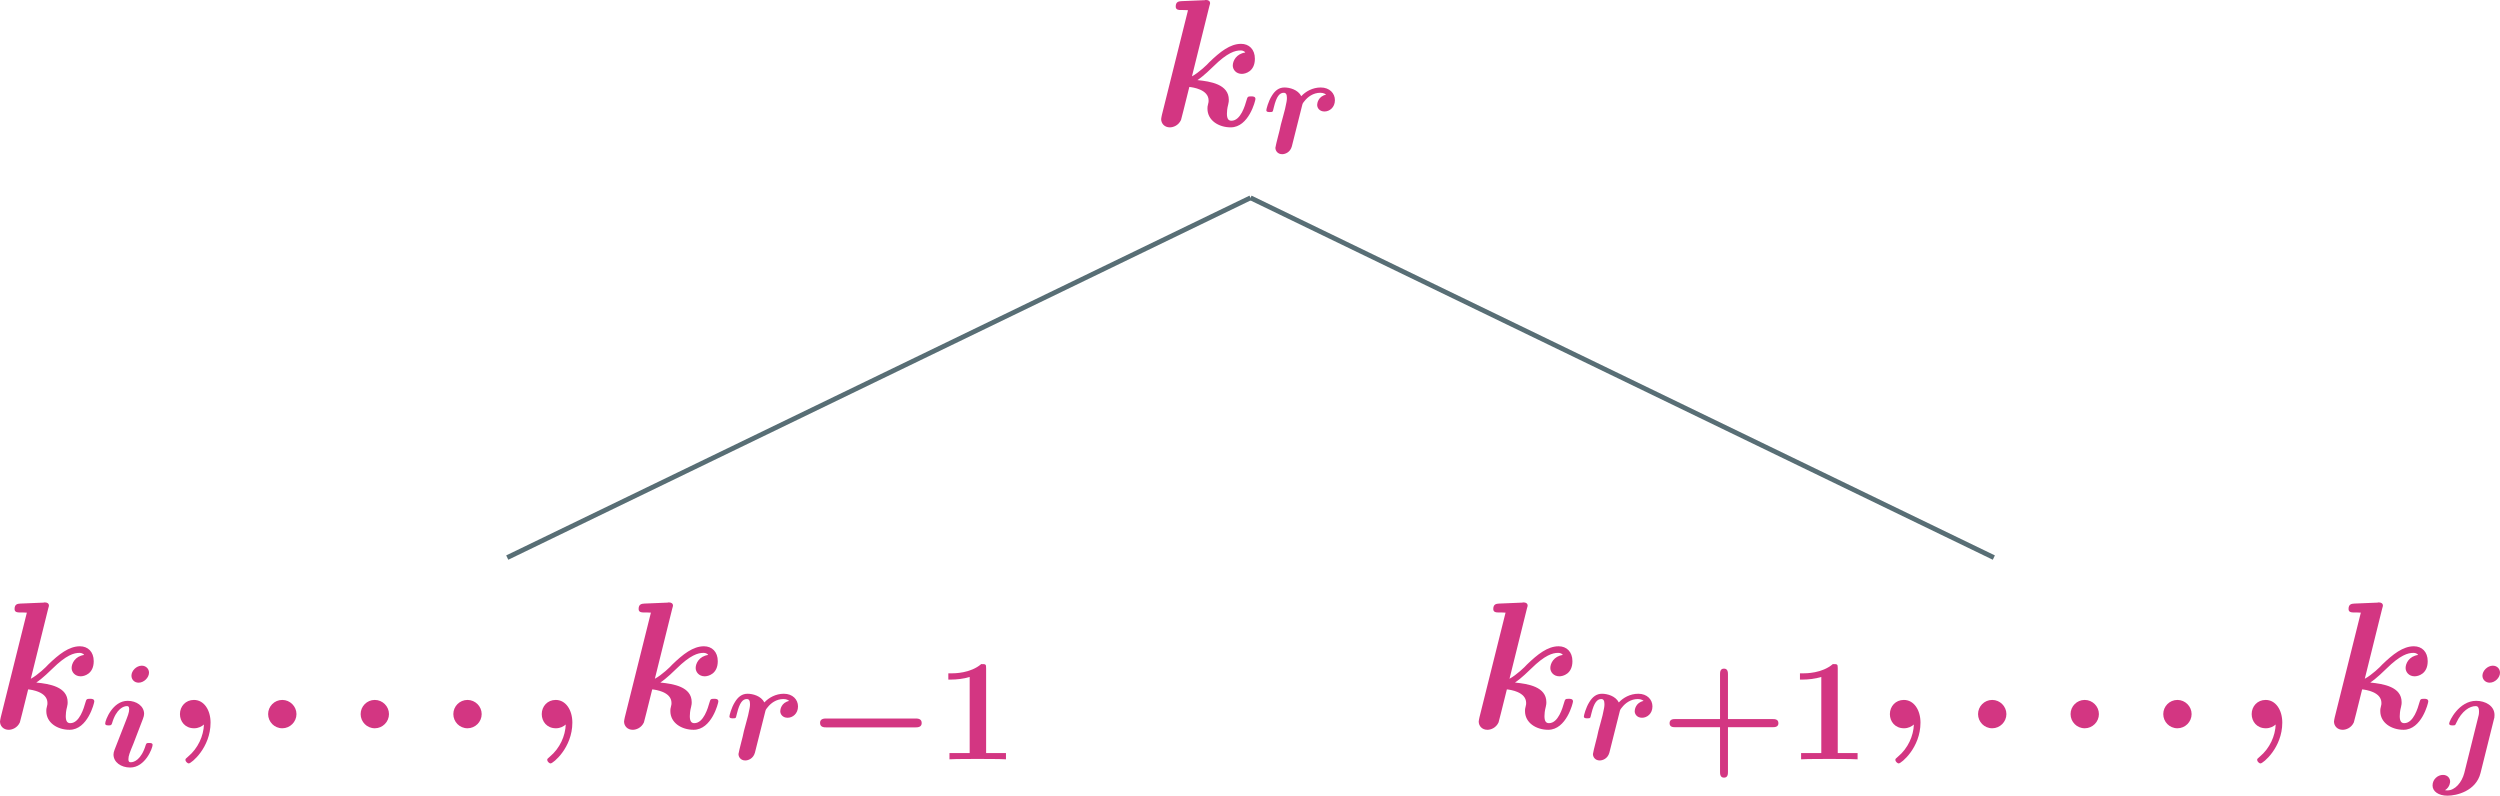
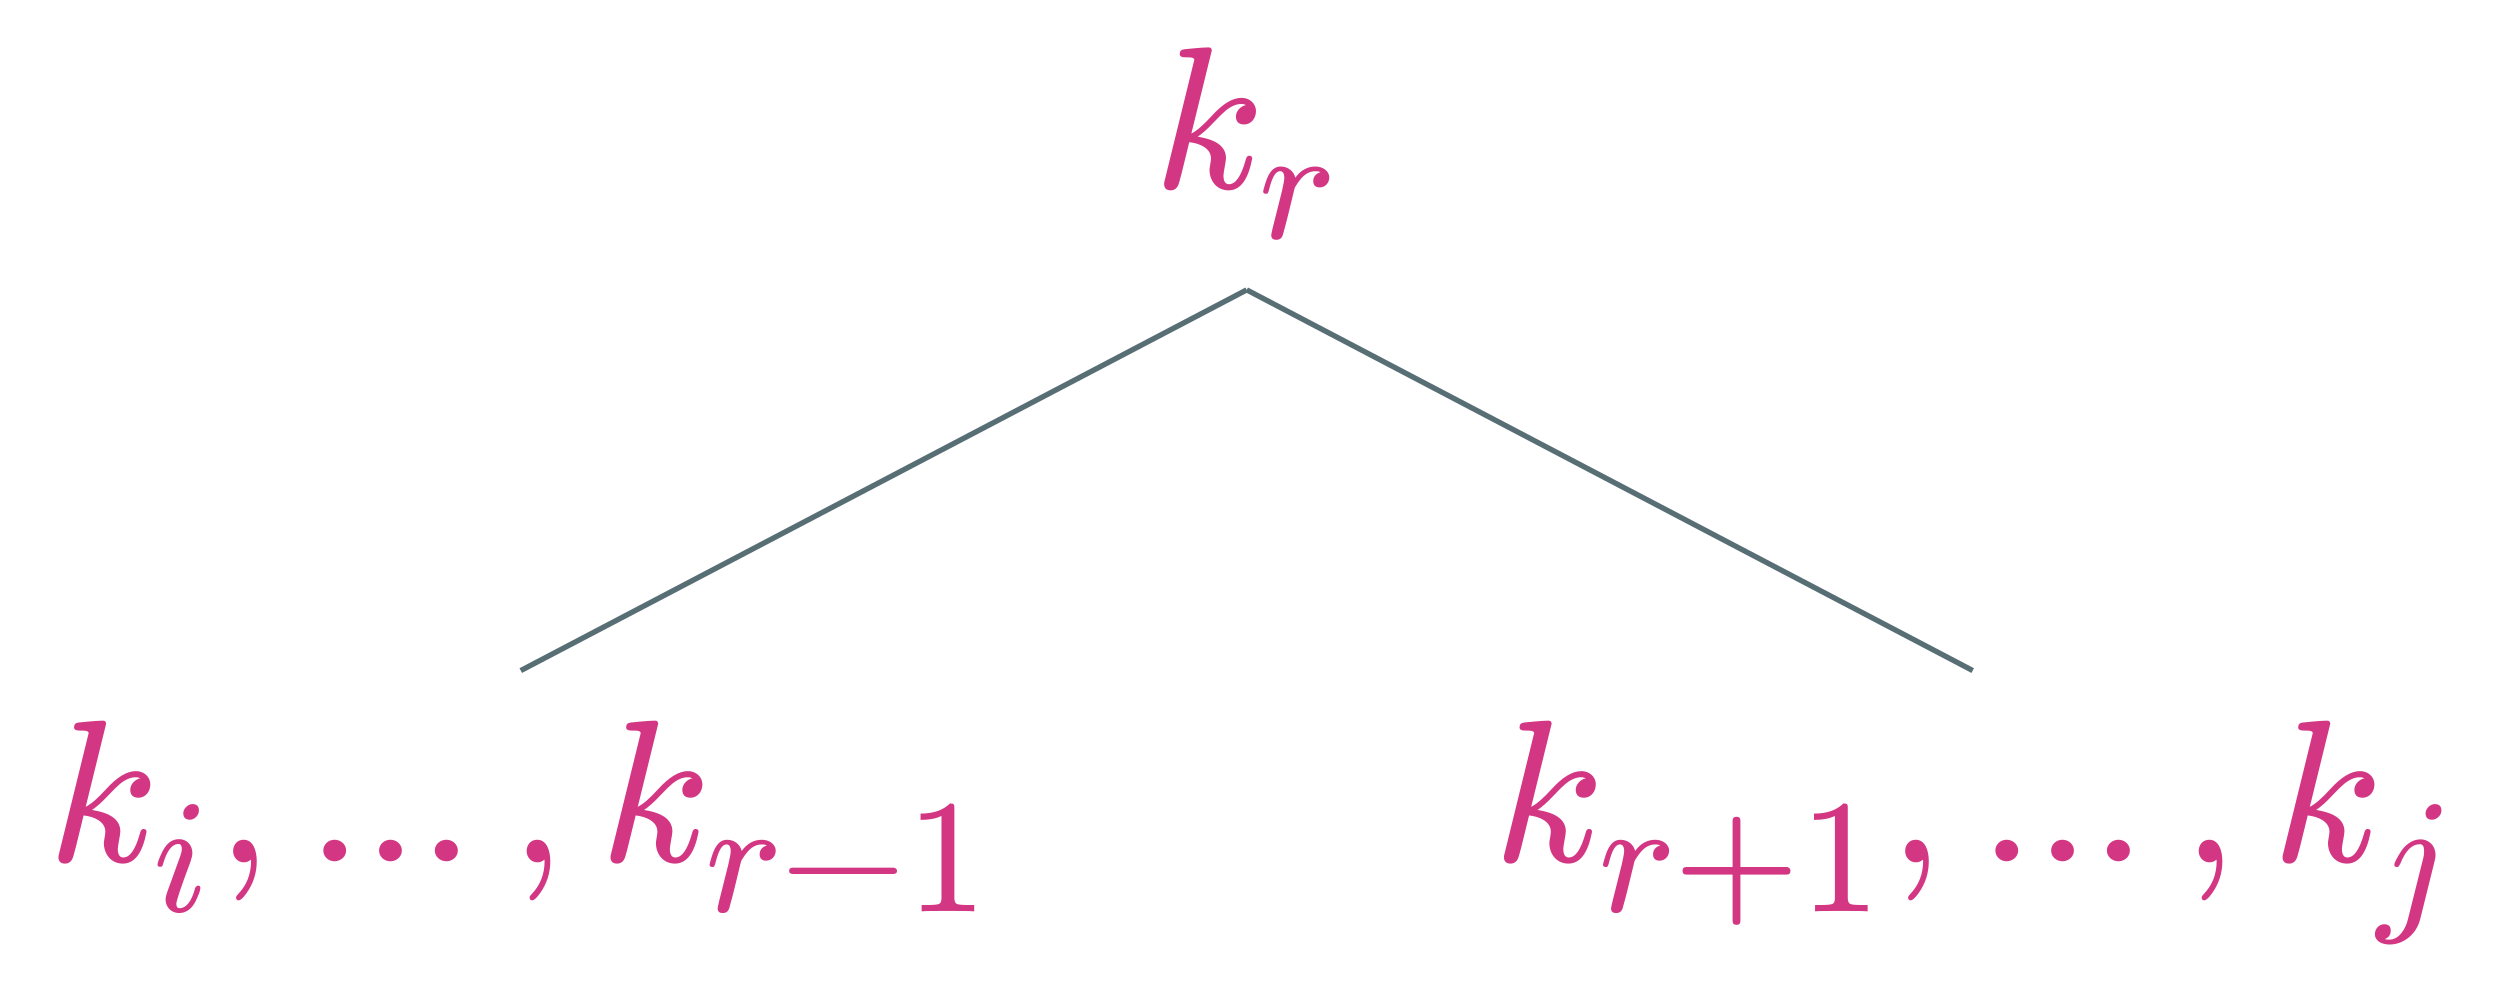
- <svg xmlns="http://www.w3.org/2000/svg" xmlns:xlink="http://www.w3.org/1999/xlink" width="206.725pt" height="65.795pt" viewBox="0 0 206.725 65.795" version="1.1" id="svg114">
-   <defs id="defs27">
-     <g id="g27">
+ <svg xmlns="http://www.w3.org/2000/svg" xmlns:xlink="http://www.w3.org/1999/xlink" width="184.98pt" height="73.39pt" viewBox="0 0 184.98 73.39">
+   <defs>
+     <g>
      <g id="glyph-0-0">
-         <path d="m 3.797,0.125 c 1.953,0 3.375,-1.391 3.375,-3.312 0,-1.828 -1.359,-3.156 -3.172,-3.156 -1.938,0 -3.375,1.391 -3.375,3.312 0,1.828 1.344,3.156 3.172,3.156 z M 3.938,-0.594 c -1.25,0 -2.219,-1 -2.219,-2.562 0,-1.375 0.812,-2.453 2.156,-2.453 1.25,0 2.203,0.969 2.203,2.516 0,1.375 -0.797,2.5 -2.141,2.5 z m 0,0" id="path1" />
+         <path d="M 6.141 -5.297 C 6.141 -4.906 6.344 -4.703 6.75 -4.703 C 7.281 -4.703 7.625 -5.172 7.625 -5.688 C 7.625 -6.266 7.141 -6.672 6.562 -6.672 C 5.875 -6.672 5.156 -6.219 4.359 -5.344 C 3.75 -4.672 3.25 -4.234 2.844 -4.031 L 4.359 -10.188 C 4.328 -10.312 4.312 -10.406 4.109 -10.406 C 3.625 -10.406 2.484 -10.281 2.312 -10.266 C 2.078 -10.234 1.984 -10.125 1.984 -9.906 C 1.984 -9.75 2.109 -9.672 2.391 -9.672 C 2.672 -9.672 3.062 -9.688 3.062 -9.484 L 0.891 -0.641 C 0.844 -0.484 0.828 -0.375 0.828 -0.312 C 0.828 0 0.984 0.172 1.312 0.172 C 1.562 0.172 1.75 0.047 1.859 -0.188 C 1.938 -0.312 2.203 -1.375 2.688 -3.391 C 3.469 -3.312 4.297 -2.938 4.297 -2.188 C 4.297 -1.969 4.188 -1.516 4.188 -1.359 C 4.188 -0.516 4.734 0.172 5.594 0.172 C 6.469 0.172 7.047 -0.609 7.344 -2.172 C 7.344 -2.312 7.281 -2.391 7.125 -2.391 C 6.984 -2.391 6.906 -2.281 6.859 -2.062 C 6.531 -0.891 6.125 -0.281 5.625 -0.281 C 5.359 -0.281 5.219 -0.5 5.219 -0.922 C 5.219 -1.156 5.406 -1.969 5.406 -2.203 C 5.406 -3.062 4.703 -3.578 3.312 -3.797 C 3.656 -4.031 4.047 -4.375 4.469 -4.828 C 4.891 -5.281 5.188 -5.562 5.391 -5.734 C 5.797 -6.062 6.188 -6.219 6.531 -6.219 C 6.672 -6.219 6.797 -6.188 6.891 -6.141 C 6.484 -6.062 6.141 -5.688 6.141 -5.297 Z M 6.141 -5.297 " />
      </g>
      <g id="glyph-0-1">
-         <path d="M 1.172,0 H 2.188 v -4.172 c 0.547,-0.781 1.109,-1.219 1.812,-1.219 0.359,0 0.734,0.109 0.969,0.297 l 0.438,-0.859 C 5.125,-6.188 4.719,-6.281 4.312,-6.281 c -0.859,0 -1.562,0.484 -2.156,1.328 l -0.141,-1.344 -0.844,0.156 z m 0,0" id="path2" />
+         <path d="M 2.078 -1.594 C 1.609 -1.594 1.297 -1.234 1.297 -0.75 C 1.297 -0.297 1.641 0.078 2.078 0.078 C 2.297 0.078 2.469 0.016 2.609 -0.125 L 2.625 0 C 2.625 0.938 2.312 1.75 1.688 2.406 C 1.578 2.516 1.516 2.609 1.516 2.672 C 1.516 2.812 1.578 2.891 1.703 2.891 C 1.844 2.891 2.031 2.719 2.281 2.375 C 2.797 1.656 3.047 0.859 3.047 0 C 3.047 -0.797 2.781 -1.594 2.078 -1.594 Z M 2.078 -1.594 " />
      </g>
      <g id="glyph-0-2">
-         <path d="m 3.516,0.109 c 0.625,0 1.281,-0.234 1.875,-0.766 l -0.312,-0.5 c -0.406,0.328 -0.875,0.5 -1.297,0.5 -0.703,0 -1.125,-0.453 -1.125,-1.312 V -5.375 l 2.406,0.016 0.031,-0.75 -2.438,0.031 v -1.594 L 1.969,-7.531 1.656,-6.062 0.438,-6.047 0.359,-5.375 H 1.625 v 3.578 c 0,1.219 0.812,1.906 1.891,1.906 z m 0,0" id="path3" />
-       </g>
-       <g id="glyph-0-3">
-         <path d="M 5.797,-3.594 V 0 H 6.812 v -3.938 c 0,-1.5 -0.875,-2.359 -2.156,-2.359 -0.797,0 -1.703,0.328 -2.391,1.016 V -10.75 l -1,0.188 V 0 h 1 V -4.5 C 2.812,-5.203 3.562,-5.516 4.234,-5.516 c 1,0 1.562,0.703 1.562,1.922 z m 0,0" id="path4" />
-       </g>
-       <g id="glyph-0-4">
-         <path d="M 5.766,-3.594 V 0 H 6.781 v -3.938 c 0,-1.5 -0.891,-2.359 -2.172,-2.359 -0.812,0 -1.766,0.328 -2.469,1.109 L 2.016,-6.297 1.172,-6.125 V 0 H 2.188 v -4.453 c 0.562,-0.75 1.344,-1.062 2.016,-1.062 1,0 1.562,0.703 1.562,1.922 z m 0,0" id="path5" />
-       </g>
-       <g id="glyph-0-5">
-         <path d="m 3.703,0.141 c 0.812,0 1.641,-0.266 2.453,-1.031 L 5.781,-1.438 c -0.594,0.516 -1.203,0.766 -1.875,0.766 -1.312,0 -2.219,-0.922 -2.219,-2.359 0,-0.156 0,-0.266 0,-0.422 H 6.125 C 6.141,-3.594 6.156,-3.812 6.156,-3.969 c 0,-1.469 -0.734,-2.359 -2.219,-2.359 -1.844,0 -3.234,1.375 -3.234,3.438 0,1.875 1.234,3.031 3,3.031 z M 1.844,-4.094 c 0.312,-0.969 1.047,-1.516 2.031,-1.516 0.891,0 1.328,0.516 1.359,1.516 z m 0,0" id="path6" />
-       </g>
-       <g id="glyph-0-6">
-         <path d="M 2.734,0.141 C 4.188,0.141 5.062,-0.75 5.062,-1.797 5.062,-3.906 1.797,-3.375 1.797,-4.781 c 0,-0.5 0.438,-0.891 1.172,-0.891 0.453,0 1.125,0.203 1.5,0.578 L 4.766,-5.891 C 4.312,-6.188 3.641,-6.344 3.031,-6.344 c -1.188,0 -2.156,0.609 -2.156,1.75 0,2.078 3.219,1.484 3.219,2.984 0,0.562 -0.5,1.047 -1.312,1.047 -0.672,0 -1.469,-0.297 -1.922,-0.75 L 0.562,-0.469 c 0.453,0.328 1.266,0.609 2.172,0.609 z m 0,0" id="path7" />
-       </g>
-       <g id="glyph-0-7">
-         <path d="M 2.594,0 H 3.516 L 5.406,-5.047 7.391,0 h 0.938 L 10.531,-6.203 H 9.453 l -1.5,5.125 -2,-5.125 H 5.031 l -1.875,5.094 L 1.5,-6.203 H 0.391 Z m 0,0" id="path8" />
-       </g>
-       <g id="glyph-0-8">
-         <path d="M 1.438,0 H 2.453 V -6.297 L 1.438,-6.141 Z m 0.516,-8.047 c 0.422,0 0.719,-0.281 0.719,-0.703 0,-0.422 -0.297,-0.703 -0.719,-0.703 -0.438,0 -0.719,0.281 -0.719,0.703 0,0.422 0.281,0.703 0.719,0.703 z m 0,0" id="path9" />
-       </g>
-       <g id="glyph-0-9">
-         <path d="M 5.609,-6.203 3.75,-1.062 1.516,-6.203 h -1.125 l 2.875,6.312 -1.984,4.219 H 2.375 l 4.266,-10.531 z m 0,0" id="path10" />
-       </g>
-       <g id="glyph-0-10">
-         <path d="M 3.281,0.078 C 4.109,0.078 5.016,-0.281 5.672,-1 L 5.812,0.094 6.656,-0.094 V -6.297 L 5.625,-6.125 v 4.359 C 5.094,-1.016 4.344,-0.688 3.703,-0.688 2.75,-0.688 2.188,-1.391 2.188,-2.594 V -6.297 L 1.172,-6.125 v 3.859 c 0,1.469 0.875,2.344 2.109,2.344 z m 0,0" id="path11" />
-       </g>
-       <g id="glyph-0-11">
-         <path d="m 4.078,0.094 c 1.828,0 3.219,-1.422 3.219,-3.344 0,-1.766 -1.125,-3.031 -2.875,-3.031 -0.922,0 -1.688,0.359 -2.297,1.062 L 2,-6.297 1.172,-6.125 V 4.328 l 1,-0.156 v -4.875 C 2.625,-0.188 3.297,0.094 4.078,0.094 Z M 2.172,-1.547 V -4.375 c 0.562,-0.875 1.312,-1.156 2,-1.156 1.266,0 2.016,1.047 2.016,2.375 0,1.516 -0.906,2.516 -2.234,2.516 -0.734,0 -1.359,-0.297 -1.781,-0.906 z m 0,0" id="path12" />
-       </g>
-       <g id="glyph-0-12">
-         <path d="M 1.328,0 H 2.344 v -10.734 l -1.016,0.156 z m 0,0" id="path13" />
-       </g>
-       <g id="glyph-0-13">
-         <path d="m 5.562,0.094 c 0.484,0 0.922,-0.219 1.188,-0.547 L 6.406,-0.938 C 6.234,-0.734 6,-0.625 5.797,-0.625 c -0.297,0 -0.438,-0.25 -0.438,-0.688 l 0.031,-3.156 c 0.016,-1.141 -0.547,-1.859 -1.75,-1.859 -1.281,0 -2.578,0.812 -2.766,1.969 l 0.984,0.094 C 1.969,-5.25 2.828,-5.688 3.484,-5.688 c 0.594,0 0.938,0.406 0.922,1.344 L 4.391,-3.484 2.438,-2.953 c -1.328,0.359 -1.703,0.938 -1.703,1.656 0,0.828 0.609,1.391 1.516,1.391 0.75,0 1.469,-0.406 2.156,-0.984 C 4.562,-0.234 4.984,0.094 5.562,0.094 Z M 1.734,-1.438 c 0,-0.359 0.188,-0.688 0.953,-0.938 l 1.688,-0.516 -0.031,1.375 c 0,0.016 0,0.078 0,0.094 C 3.672,-0.969 3.109,-0.688 2.609,-0.688 c -0.484,0 -0.875,-0.25 -0.875,-0.75 z m 0,0" id="path14" />
-       </g>
-       <g id="glyph-0-14">
-         <path d="M 1.703,-6.422 V -6.062 L 0.516,-6.047 0.438,-5.375 H 1.703 V 0 h 1.031 v -5.375 l 2.391,0.016 0.078,-0.75 -2.469,0.031 V -6.688 c 0,-1.328 0.297,-3.25 2.125,-3.25 0.594,0 1.125,0.219 1.547,0.516 l 0.438,-0.766 c -0.453,-0.328 -1.047,-0.484 -1.672,-0.484 -2.031,0 -3.469,1.469 -3.469,4.25 z m 0,0" id="path15" />
-       </g>
-       <g id="glyph-0-15">
-         <path d="M 9.734,-3.688 V 0 h 1.031 v -3.938 c 0,-1.5 -0.812,-2.359 -2,-2.359 -0.844,0 -1.781,0.375 -2.453,1.234 -0.297,-0.781 -0.953,-1.234 -1.828,-1.234 -0.797,0 -1.672,0.344 -2.344,1.078 L 2.016,-6.297 1.172,-6.125 V 0 H 2.188 v -4.469 c 0.531,-0.734 1.266,-1.047 1.875,-1.047 0.922,0 1.406,0.688 1.406,1.828 V 0 h 1.047 v -3.938 c 0,-0.172 -0.016,-0.359 -0.031,-0.5 0.5,-0.75 1.234,-1.078 1.859,-1.078 0.906,0 1.391,0.688 1.391,1.828 z m 0,0" id="path16" />
-       </g>
-       <g id="glyph-0-16">
-         <path d="m 3.516,0.094 c 0.922,0 1.688,-0.391 2.297,-1.125 l 0.125,1.125 0.844,-0.188 V -10.75 l -1,0.188 v 5.094 C 5.297,-6.031 4.609,-6.312 3.828,-6.312 c -1.781,0 -3.188,1.438 -3.188,3.359 0,1.75 1.125,3.047 2.875,3.047 z M 1.734,-3.062 c 0,-1.484 0.922,-2.5 2.234,-2.5 0.75,0 1.391,0.328 1.812,0.969 v 2.75 C 5.219,-0.938 4.453,-0.641 3.75,-0.641 c -1.234,0 -2.016,-1.031 -2.016,-2.422 z m 0,0" id="path17" />
-       </g>
-       <g id="glyph-0-17">
-         <path d="m 3.172,4.328 c 1.984,0 3.656,-1.25 3.656,-2.906 0,-1.312 -1.125,-1.516 -2.797,-1.688 -1.453,-0.156 -2.141,-0.297 -2.141,-0.844 0,-0.328 0.234,-0.578 0.594,-0.812 0.297,0.094 0.578,0.141 0.906,0.141 1.531,0 2.641,-1.016 2.641,-2.375 0,-0.5 -0.156,-0.938 -0.422,-1.281 h 1.344 v -0.672 l -1.969,0.125 C 4.594,-6.203 4.125,-6.328 3.578,-6.328 c -1.5,0 -2.641,0.984 -2.641,2.344 0,0.781 0.375,1.438 1,1.828 C 1.344,-1.766 1,-1.344 1,-0.781 1,-0.188 1.469,0.125 2.156,0.297 1.078,0.938 0.562,1.75 0.562,2.5 c 0,1.125 1.109,1.828 2.609,1.828 z m 0.375,-6.797 c -0.969,0 -1.641,-0.688 -1.641,-1.625 0,-0.938 0.609,-1.547 1.516,-1.547 0.984,0 1.656,0.672 1.656,1.641 0,0.891 -0.609,1.531 -1.531,1.531 z m -1.938,4.766 C 1.609,1.656 2,1 2.906,0.453 3.125,0.484 3.312,0.5 3.5,0.516 5.125,0.688 5.828,0.812 5.828,1.734 c 0,1.078 -1.062,1.922 -2.406,1.922 -1.078,0 -1.812,-0.5 -1.812,-1.359 z m 0,0" id="path18" />
+         <path d="M 11.266 -0.797 C 11.266 -1.25 10.875 -1.594 10.422 -1.594 C 9.953 -1.594 9.562 -1.25 9.562 -0.797 C 9.562 -0.344 9.953 0 10.422 0 C 10.875 0 11.266 -0.344 11.266 -0.797 Z M 7.125 -0.797 C 7.125 -1.25 6.734 -1.594 6.281 -1.594 C 5.812 -1.594 5.438 -1.25 5.438 -0.797 C 5.438 -0.344 5.812 0 6.281 0 C 6.734 0 7.125 -0.344 7.125 -0.797 Z M 3 -0.797 C 3 -1.25 2.609 -1.594 2.141 -1.594 C 1.688 -1.594 1.312 -1.25 1.312 -0.797 C 1.312 -0.344 1.688 0 2.141 0 C 2.594 0 3 -0.344 3 -0.797 Z M 3 -0.797 " />
      </g>
      <g id="glyph-1-0">
-         <path d="m 4.734,-9.891 c 0.062,-0.203 0.062,-0.234 0.062,-0.25 0,-0.188 -0.156,-0.266 -0.328,-0.266 -0.062,0 -0.078,0 -0.109,0.016 L 2.438,-10.312 c -0.219,0.016 -0.484,0.031 -0.484,0.453 0,0.281 0.281,0.281 0.391,0.281 0.156,0 0.438,0 0.625,0.016 L 0.812,-0.906 C 0.797,-0.844 0.75,-0.609 0.75,-0.562 c 0,0.375 0.281,0.688 0.719,0.688 0.266,0 0.703,-0.141 0.922,-0.609 0.047,-0.125 0.25,-1 0.688,-2.734 0.281,0.031 1.594,0.203 1.594,1.125 0,0.094 0,0.141 -0.047,0.312 -0.047,0.188 -0.047,0.203 -0.047,0.359 C 4.578,-0.453 5.5,0.125 6.5,0.125 c 1.5,0 2.047,-2.219 2.047,-2.344 0,-0.219 -0.219,-0.219 -0.359,-0.219 -0.266,0 -0.297,0.031 -0.375,0.312 -0.125,0.438 -0.484,1.703 -1.25,1.703 -0.234,0 -0.375,-0.141 -0.375,-0.578 0,-0.156 0.016,-0.438 0.109,-0.781 0.047,-0.172 0.047,-0.281 0.047,-0.375 0,-1.281 -1.516,-1.516 -2.594,-1.625 0.156,-0.109 0.516,-0.344 1.328,-1.141 1.156,-1.141 1.797,-1.312 2.234,-1.312 0.297,0 0.391,0.156 0.391,0.172 -0.75,0.109 -1.031,0.703 -1.031,1.078 0,0.328 0.266,0.688 0.75,0.688 0.281,0 1.078,-0.188 1.078,-1.25 0,-0.781 -0.484,-1.234 -1.141,-1.234 -0.906,0 -1.734,0.656 -2.625,1.516 C 4.594,-5.094 3.875,-4.406 3.297,-4.094 Z m 0,0" id="path19" />
+         <path d="M 5.234 -4.484 C 5.234 -4.984 4.734 -5.297 4.219 -5.297 C 3.625 -5.297 3.125 -5.031 2.719 -4.469 C 2.609 -4.938 2.203 -5.297 1.625 -5.297 C 1.141 -5.297 0.781 -4.922 0.531 -4.141 C 0.406 -3.75 0.344 -3.516 0.344 -3.438 C 0.344 -3.344 0.406 -3.281 0.547 -3.281 C 0.594 -3.281 0.641 -3.281 0.672 -3.312 C 0.734 -3.422 0.766 -3.5 0.781 -3.594 C 1 -4.5 1.266 -4.953 1.594 -4.953 C 1.797 -4.953 1.906 -4.781 1.906 -4.453 C 1.906 -4.297 1.844 -3.969 1.734 -3.484 L 1.047 -0.75 C 1.016 -0.594 0.938 -0.281 0.938 -0.234 C 0.938 0.016 1.062 0.125 1.312 0.125 C 1.562 0.125 1.719 0.016 1.797 -0.234 L 2.031 -1.094 C 2.156 -1.609 2.25 -1.938 2.281 -2.094 L 2.656 -3.641 C 2.672 -3.734 2.766 -3.891 2.922 -4.109 C 3.25 -4.578 3.625 -4.953 4.219 -4.953 C 4.359 -4.953 4.469 -4.938 4.578 -4.875 C 4.219 -4.766 4.047 -4.531 4.047 -4.219 C 4.047 -3.906 4.219 -3.75 4.531 -3.75 C 4.938 -3.75 5.234 -4.094 5.234 -4.484 Z M 5.234 -4.484 " />
      </g>
      <g id="glyph-1-1">
-         <path d="M 3.203,-0.312 C 3.172,0.625 2.719,1.656 1.891,2.344 1.688,2.516 1.672,2.531 1.672,2.625 c 0,0.109 0.156,0.281 0.281,0.281 0.203,0 1.797,-1.297 1.797,-3.375 0,-1.047 -0.547,-1.875 -1.375,-1.875 -0.688,0 -1.156,0.531 -1.156,1.172 C 1.219,-0.562 1.641,0 2.391,0 2.75,0 3.031,-0.156 3.203,-0.312 Z m 0,0" id="path20" />
+         <path d="M 8.375 -3.281 L 4.953 -3.281 L 4.953 -6.703 C 4.953 -6.906 4.859 -7 4.672 -7 C 4.469 -7 4.375 -6.906 4.375 -6.703 L 4.375 -3.281 L 0.953 -3.281 C 0.766 -3.281 0.672 -3.188 0.672 -3 C 0.672 -2.812 0.766 -2.719 0.953 -2.719 L 4.375 -2.719 L 4.375 0.703 C 4.375 0.906 4.469 1 4.672 1 C 4.859 1 4.953 0.906 4.953 0.703 L 4.953 -2.719 L 8.375 -2.719 C 8.562 -2.719 8.656 -2.812 8.656 -3 C 8.656 -3.156 8.531 -3.281 8.375 -3.281 Z M 8.375 -3.281 " />
      </g>
      <g id="glyph-1-2">
-         <path d="m 3.562,-1.172 c 0,-0.641 -0.531,-1.172 -1.172,-1.172 -0.656,0 -1.172,0.531 -1.172,1.172 C 1.219,-0.531 1.734,0 2.391,0 3.031,0 3.562,-0.531 3.562,-1.172 Z m 0,0" id="path21" />
+         <path d="M 3.234 -7.984 C 2.734 -7.484 2.016 -7.234 1.062 -7.234 L 1.062 -6.766 C 1.688 -6.766 2.203 -6.859 2.609 -7.062 L 2.609 -0.984 C 2.609 -0.766 2.562 -0.625 2.453 -0.562 C 2.344 -0.5 2.047 -0.469 1.562 -0.469 L 1.141 -0.469 L 1.141 0 C 1.438 -0.031 2.094 -0.031 3.078 -0.031 C 4.078 -0.031 4.734 -0.031 5.031 0 L 5.031 -0.469 L 4.609 -0.469 C 4.109 -0.469 3.812 -0.5 3.719 -0.562 C 3.625 -0.625 3.562 -0.766 3.562 -0.984 L 3.562 -7.625 C 3.562 -7.922 3.547 -7.984 3.234 -7.984 Z M 3.234 -7.984 " />
      </g>
-       <g id="glyph-2-0">
-         <path d="m 5.328,-4.828 c -0.656,0.141 -0.734,0.719 -0.734,0.844 0,0.266 0.203,0.547 0.609,0.547 0.406,0 0.859,-0.328 0.859,-0.938 0,-0.562 -0.438,-1.047 -1.172,-1.047 -0.672,0 -1.25,0.328 -1.609,0.719 C 3,-5.25 2.312,-5.422 1.891,-5.422 c -0.453,0 -0.781,0.25 -1.047,0.688 -0.297,0.469 -0.453,1.109 -0.453,1.188 0,0.156 0.172,0.156 0.281,0.156 0.125,0 0.188,0 0.234,-0.047 0.031,-0.031 0.031,-0.047 0.109,-0.359 0.219,-0.906 0.484,-1.188 0.812,-1.188 0.172,0 0.266,0.109 0.266,0.422 0,0.219 -0.031,0.344 -0.156,0.922 C 1.875,-3.438 1.688,-2.656 1.594,-2.359 1.547,-2.125 1.422,-1.578 1.359,-1.375 c -0.078,0.312 -0.219,0.859 -0.219,0.938 0,0.25 0.188,0.531 0.562,0.531 0.234,0 0.656,-0.141 0.797,-0.641 0.016,-0.031 0.828,-3.297 0.844,-3.359 0.047,-0.188 0.047,-0.203 0.203,-0.391 0.266,-0.344 0.719,-0.688 1.312,-0.688 0.297,0 0.438,0.125 0.469,0.156 z m 0,0" id="path22" />
+       <g id="glyph-1-3">
+         <path d="M 4.766 -7.453 C 4.766 -7.781 4.594 -7.938 4.266 -7.938 C 3.938 -7.938 3.594 -7.594 3.594 -7.266 C 3.594 -6.938 3.75 -6.781 4.078 -6.781 C 4.422 -6.781 4.766 -7.109 4.766 -7.453 Z M 3.203 -5.328 C 2.562 -5.328 2.031 -4.844 1.766 -4.422 C 1.438 -3.906 1.281 -3.594 1.281 -3.438 C 1.281 -3.344 1.344 -3.281 1.469 -3.281 C 1.531 -3.281 1.562 -3.297 1.594 -3.312 C 1.656 -3.406 1.688 -3.484 1.734 -3.547 C 2.109 -4.5 2.594 -4.969 3.172 -4.969 C 3.391 -4.969 3.484 -4.797 3.484 -4.469 C 3.484 -4.297 3.469 -4.094 3.406 -3.875 L 2.297 0.547 C 2.141 1.25 1.656 2.094 0.906 2.094 C 0.797 2.094 0.688 2.094 0.578 2.047 C 0.875 1.938 1.016 1.719 1.016 1.422 C 1.016 1.109 0.859 0.953 0.531 0.953 C 0.141 0.953 -0.156 1.297 -0.156 1.688 C -0.156 2.203 0.359 2.453 0.922 2.453 C 1.438 2.453 1.922 2.281 2.359 1.922 C 2.781 1.578 3.047 1.125 3.188 0.609 L 4.266 -3.734 C 4.312 -3.891 4.328 -4.047 4.328 -4.188 C 4.328 -4.844 3.859 -5.328 3.203 -5.328 Z M 3.203 -5.328 " />
      </g>
-       <g id="glyph-2-1">
-         <path d="m 5.406,-7.75 c 0,-0.328 -0.25,-0.578 -0.594,-0.578 -0.438,0 -0.859,0.422 -0.859,0.828 0,0.328 0.266,0.578 0.594,0.578 C 5,-6.922 5.406,-7.344 5.406,-7.75 Z M 2.453,0.547 C 2.25,1.328 1.688,1.984 1.062,1.984 c -0.062,0 -0.125,0 -0.203,-0.016 C 1.281,1.703 1.281,1.281 1.281,1.25 c 0,-0.266 -0.203,-0.547 -0.594,-0.547 -0.422,0 -0.859,0.359 -0.859,0.875 0,0.484 0.484,0.844 1.234,0.844 0.75,0 2.359,-0.375 2.734,-1.875 l 1.094,-4.391 c 0.047,-0.125 0.062,-0.234 0.062,-0.406 0,-0.766 -0.766,-1.172 -1.516,-1.172 -1.422,0 -2.234,1.672 -2.234,1.875 0,0.156 0.172,0.156 0.281,0.156 0.203,0 0.219,0 0.297,-0.188 0.469,-1.031 1.141,-1.406 1.609,-1.406 0.109,0 0.281,0.016 0.281,0.438 0,0.234 -0.031,0.359 -0.078,0.516 z m 0,0" id="path23" />
+       <g id="glyph-1-4">
+         <path d="M 3.406 -7.453 C 3.406 -7.781 3.25 -7.938 2.922 -7.938 C 2.594 -7.938 2.25 -7.594 2.25 -7.266 C 2.25 -6.938 2.422 -6.781 2.75 -6.781 C 3.078 -6.781 3.406 -7.109 3.406 -7.453 Z M 3.109 -1.656 C 2.844 -0.703 2.453 -0.234 1.969 -0.234 C 1.812 -0.234 1.734 -0.344 1.734 -0.562 C 1.734 -0.766 2.078 -1.797 2.781 -3.672 C 2.875 -3.953 2.922 -4.156 2.922 -4.312 C 2.922 -4.906 2.516 -5.344 1.938 -5.344 C 1.422 -5.344 1.016 -5.047 0.703 -4.422 C 0.469 -3.938 0.344 -3.609 0.344 -3.453 C 0.344 -3.344 0.406 -3.297 0.547 -3.297 C 0.703 -3.297 0.719 -3.375 0.766 -3.547 C 1.047 -4.5 1.422 -4.984 1.891 -4.984 C 2.047 -4.984 2.141 -4.875 2.141 -4.641 C 2.141 -4.469 2.094 -4.281 2.016 -4.062 C 1.734 -3.297 1.453 -2.5 1.219 -1.859 C 1.031 -1.375 0.938 -1.062 0.938 -0.891 C 0.938 -0.297 1.375 0.125 1.938 0.125 C 2.453 0.125 2.875 -0.172 3.172 -0.766 C 3.391 -1.234 3.516 -1.562 3.516 -1.734 C 3.516 -1.844 3.453 -1.906 3.328 -1.906 C 3.281 -1.906 3.109 -1.797 3.109 -1.656 Z M 3.109 -1.656 " />
      </g>
-       <g id="glyph-2-2">
-         <path d="m 4.016,-7.75 c 0,-0.328 -0.266,-0.578 -0.594,-0.578 -0.453,0 -0.859,0.422 -0.859,0.828 0,0.328 0.25,0.578 0.594,0.578 0.438,0 0.859,-0.422 0.859,-0.828 z M 4.312,-1.781 c 0,-0.156 -0.188,-0.156 -0.297,-0.156 -0.141,0 -0.219,0 -0.266,0.156 -0.375,1.25 -0.984,1.438 -1.234,1.438 -0.125,0 -0.203,-0.031 -0.203,-0.25 0,-0.281 0.109,-0.547 0.406,-1.266 L 3.516,-3.938 c 0.062,-0.156 0.094,-0.297 0.094,-0.406 0,-0.641 -0.625,-1.078 -1.359,-1.078 -1.25,0 -1.859,1.609 -1.859,1.875 0,0.156 0.172,0.156 0.281,0.156 0.141,0 0.234,0 0.281,-0.156 0.359,-1.25 0.984,-1.438 1.234,-1.438 0.109,0 0.188,0.031 0.188,0.25 0,0.281 -0.109,0.547 -0.391,1.266 l -0.812,2.078 c -0.062,0.156 -0.094,0.297 -0.094,0.406 0,0.641 0.625,1.078 1.375,1.078 1.25,0 1.859,-1.609 1.859,-1.875 z m 0,0" id="path24" />
-       </g>
-       <g id="glyph-3-0">
-         <path d="m 5.578,-2.656 h 3.688 c 0.156,0 0.484,0 0.484,-0.328 0,-0.344 -0.312,-0.344 -0.484,-0.344 h -3.688 v -3.688 c 0,-0.156 0,-0.484 -0.328,-0.484 -0.328,0 -0.328,0.312 -0.328,0.484 v 3.688 H 1.219 c -0.156,0 -0.469,0 -0.469,0.344 0,0.328 0.312,0.328 0.469,0.328 h 3.703 v 3.688 c 0,0.156 0,0.484 0.328,0.484 0.328,0 0.328,-0.312 0.328,-0.484 z m 0,0" id="path25" />
-       </g>
-       <g id="glyph-3-1">
-         <path d="M 4.156,-7.531 C 4.156,-7.875 4.125,-7.875 3.75,-7.875 2.859,-7.109 1.531,-7.109 1.266,-7.109 H 1.031 v 0.516 h 0.234 c 0.422,0 1.047,-0.062 1.531,-0.219 v 6.297 H 1.125 V 0 c 0.5,-0.031 1.766,-0.031 2.328,-0.031 0.562,0 1.844,0 2.344,0.031 V -0.516 H 4.156 Z m 0,0" id="path26" />
-       </g>
-       <g id="glyph-4-0">
-         <path d="m 9.031,-2.641 c 0.172,0 0.531,0 0.531,-0.359 0,-0.375 -0.344,-0.375 -0.531,-0.375 H 1.688 c -0.172,0 -0.531,0 -0.531,0.359 0,0.375 0.344,0.375 0.531,0.375 z m 0,0" id="path27" />
+       <g id="glyph-1-5">
+         <path d="M 8.375 -3.234 L 0.953 -3.234 C 0.766 -3.234 0.672 -3.156 0.672 -3 C 0.672 -2.844 0.766 -2.766 0.953 -2.766 L 8.375 -2.766 C 8.562 -2.766 8.656 -2.844 8.656 -3 C 8.656 -3.141 8.516 -3.234 8.375 -3.234 Z M 8.375 -3.234 " />
      </g>
    </g>
  </defs>
-   <g fill="#586e75" fill-opacity="1" id="g29" transform="translate(-53.59085,-199.9758)">
-     <use xlink:href="#glyph-0-0" x="196.554" y="38.197" id="use28" />
-     <use xlink:href="#glyph-0-1" x="204.339" y="38.197" id="use29" />
+   <g fill="rgb(82.7%, 21.199%, 50.999%)" fill-opacity="1">
+     <use xlink:href="#glyph-0-0" x="85.307" y="13.912" />
  </g>
-   <g fill="#586e75" fill-opacity="1" id="g32" transform="translate(-53.59085,-199.9758)">
-     <use xlink:href="#glyph-0-2" x="254.988" y="88.015" id="use30" />
-     <use xlink:href="#glyph-0-3" x="260.688" y="88.015" id="use31" />
-     <use xlink:href="#glyph-0-1" x="268.713" y="88.015" id="use32" />
+   <g fill="rgb(82.7%, 21.199%, 50.999%)" fill-opacity="1">
+     <use xlink:href="#glyph-1-0" x="93.122" y="17.618" />
  </g>
-   <g fill="#586e75" fill-opacity="1" id="g36" transform="translate(-53.59085,-199.9758)">
-     <use xlink:href="#glyph-0-0" x="274.188" y="88.015" id="use33" />
-     <use xlink:href="#glyph-0-4" x="281.973" y="88.015" id="use34" />
-     <use xlink:href="#glyph-0-5" x="289.923" y="88.015" id="use35" />
-     <use xlink:href="#glyph-0-6" x="296.763" y="88.015" id="use36" />
+   <g fill="rgb(82.7%, 21.199%, 50.999%)" fill-opacity="1">
+     <use xlink:href="#glyph-0-0" x="110.452" y="63.728" />
  </g>
-   <g fill="#586e75" fill-opacity="1" id="g39" transform="translate(-53.59085,-199.9758)">
-     <use xlink:href="#glyph-0-7" x="307.293" y="137.832" id="use37" />
-     <use xlink:href="#glyph-0-8" x="318.198" y="137.832" id="use38" />
-     <use xlink:href="#glyph-0-4" x="322.098" y="137.832" id="use39" />
+   <g fill="rgb(82.7%, 21.199%, 50.999%)" fill-opacity="1">
+     <use xlink:href="#glyph-1-0" x="118.267" y="67.433" />
  </g>
-   <g fill="#586e75" fill-opacity="1" id="g42" transform="translate(-53.59085,-199.9758)">
-     <use xlink:href="#glyph-0-9" x="325.936" y="187.648" id="use40" />
-     <use xlink:href="#glyph-0-0" x="332.956" y="187.648" id="use41" />
-     <use xlink:href="#glyph-0-10" x="340.741" y="187.648" id="use42" />
+   <g fill="rgb(82.7%, 21.199%, 50.999%)" fill-opacity="1">
+     <use xlink:href="#glyph-1-1" x="123.823" y="67.433" />
+     <use xlink:href="#glyph-1-2" x="133.159" y="67.433" />
  </g>
-   <g fill="#586e75" fill-opacity="1" id="g46" transform="translate(-53.59085,-199.9758)">
-     <use xlink:href="#glyph-0-7" x="283.224" y="187.646" id="use43" />
-     <use xlink:href="#glyph-0-3" x="294.129" y="187.646" id="use44" />
-     <use xlink:href="#glyph-0-5" x="302.154" y="187.646" id="use45" />
-     <use xlink:href="#glyph-0-4" x="308.994" y="187.646" id="use46" />
+   <g fill="rgb(82.7%, 21.199%, 50.999%)" fill-opacity="1">
+     <use xlink:href="#glyph-0-1" x="139.669" y="63.728" />
  </g>
-   <path fill="none" stroke-width="0.399" stroke-linecap="butt" stroke-linejoin="miter" stroke="#586e75" stroke-opacity="1" stroke-miterlimit="10" d="m 265.081,-58.445 -18.586,31.66" id="path46" />
-   <path fill="none" stroke-width="0.399" stroke-linecap="butt" stroke-linejoin="miter" stroke="#586e75" stroke-opacity="1" stroke-miterlimit="10" d="m 265.081,-58.445 18.586,36.07" id="path47" />
-   <g fill="#586e75" fill-opacity="1" id="g49" transform="translate(-53.59085,-199.9758)">
-     <use xlink:href="#glyph-0-2" x="228.451" y="137.832" id="use47" />
-     <use xlink:href="#glyph-0-3" x="234.151" y="137.832" id="use48" />
-     <use xlink:href="#glyph-0-5" x="242.176" y="137.832" id="use49" />
+   <g fill="rgb(82.7%, 21.199%, 50.999%)" fill-opacity="1">
+     <use xlink:href="#glyph-0-2" x="146.329" y="63.728" />
  </g>
-   <g fill="#586e75" fill-opacity="1" id="g53" transform="translate(-53.59085,-199.9758)">
-     <use xlink:href="#glyph-0-2" x="241.365" y="187.646" id="use50" />
-     <use xlink:href="#glyph-0-3" x="247.065" y="187.646" id="use51" />
-     <use xlink:href="#glyph-0-5" x="255.09" y="187.646" id="use52" />
-     <use xlink:href="#glyph-0-1" x="261.93" y="187.646" id="use53" />
+   <g fill="rgb(82.7%, 21.199%, 50.999%)" fill-opacity="1">
+     <use xlink:href="#glyph-0-1" x="161.389" y="63.728" />
  </g>
-   <g fill="#586e75" fill-opacity="1" id="g54" transform="translate(-53.59085,-199.9758)">
-     <use xlink:href="#glyph-0-5" x="267.39" y="187.646" id="use54" />
+   <g fill="rgb(82.7%, 21.199%, 50.999%)" fill-opacity="1">
+     <use xlink:href="#glyph-0-0" x="168.064" y="63.728" />
  </g>
-   <g fill="#586e75" fill-opacity="1" id="g58" transform="translate(-53.59085,-199.9758)">
-     <use xlink:href="#glyph-0-11" x="206.964" y="187.649" id="use55" />
-     <use xlink:href="#glyph-0-12" x="214.883" y="187.649" id="use56" />
-     <use xlink:href="#glyph-0-13" x="218.543" y="187.649" id="use57" />
-     <use xlink:href="#glyph-0-9" x="225.353" y="187.649" id="use58" />
+   <g fill="rgb(82.7%, 21.199%, 50.999%)" fill-opacity="1">
+     <use xlink:href="#glyph-1-3" x="175.88" y="67.433" />
  </g>
-   <path fill="none" stroke-width="0.399" stroke-linecap="butt" stroke-linejoin="miter" stroke="#586e75" stroke-opacity="1" stroke-miterlimit="10" d="m 185.144,-58.308 -19.066,31.539" id="path58" />
-   <path fill="none" stroke-width="0.399" stroke-linecap="butt" stroke-linejoin="miter" stroke="#586e75" stroke-opacity="1" stroke-miterlimit="10" d="m 185.144,-58.308 19.066,31.523" id="path59" />
-   <path fill="none" stroke-width="0.399" stroke-linecap="butt" stroke-linejoin="miter" stroke="#586e75" stroke-opacity="1" stroke-miterlimit="10" d="m 225.112,-108.128 -39.969,31.527" id="path60" />
-   <path fill="none" stroke-width="0.399" stroke-linecap="butt" stroke-linejoin="miter" stroke="#586e75" stroke-opacity="1" stroke-miterlimit="10" d="m 225.112,-108.128 39.969,32.832" id="path61" />
-   <g fill="#586e75" fill-opacity="1" id="g62" transform="translate(-53.59085,-199.9758)">
-     <use xlink:href="#glyph-0-8" x="122.997" y="88.015" id="use61" />
-     <use xlink:href="#glyph-0-6" x="126.897" y="88.015" id="use62" />
+   <g fill="rgb(82.7%, 21.199%, 50.999%)" fill-opacity="1">
+     <use xlink:href="#glyph-0-0" x="3.497" y="63.728" />
  </g>
-   <g fill="#586e75" fill-opacity="1" id="g64" transform="translate(-53.59085,-199.9758)">
-     <use xlink:href="#glyph-0-4" x="165.286" y="137.832" id="use63" />
-     <use xlink:href="#glyph-0-0" x="173.236" y="137.832" id="use64" />
+   <g fill="rgb(82.7%, 21.199%, 50.999%)" fill-opacity="1">
+     <use xlink:href="#glyph-1-4" x="11.312" y="67.433" />
  </g>
-   <g fill="#586e75" fill-opacity="1" id="g66" transform="translate(-53.59085,-199.9758)">
-     <use xlink:href="#glyph-0-0" x="184.952" y="187.645" id="use65" />
-     <use xlink:href="#glyph-0-14" x="192.737" y="187.645" id="use66" />
+   <g fill="rgb(82.7%, 21.199%, 50.999%)" fill-opacity="1">
+     <use xlink:href="#glyph-0-1" x="15.95" y="63.728" />
  </g>
-   <g fill="#586e75" fill-opacity="1" id="g72" transform="translate(-53.59085,-199.9758)">
-     <use xlink:href="#glyph-0-15" x="133.733" y="187.646" id="use67" />
-     <use xlink:href="#glyph-0-8" x="145.658" y="187.646" id="use68" />
-     <use xlink:href="#glyph-0-16" x="149.558" y="187.646" id="use69" />
-     <use xlink:href="#glyph-0-16" x="157.508" y="187.646" id="use70" />
-     <use xlink:href="#glyph-0-12" x="165.458" y="187.646" id="use71" />
-     <use xlink:href="#glyph-0-5" x="169.118" y="187.646" id="use72" />
+   <g fill="rgb(82.7%, 21.199%, 50.999%)" fill-opacity="1">
+     <use xlink:href="#glyph-0-2" x="22.61" y="63.728" />
  </g>
-   <path fill="none" stroke-width="0.399" stroke-linecap="butt" stroke-linejoin="miter" stroke="#586e75" stroke-opacity="1" stroke-miterlimit="10" d="m 119.561,-58.323 -18.305,31.539" id="path72" />
-   <path fill="none" stroke-width="0.399" stroke-linecap="butt" stroke-linejoin="miter" stroke="#586e75" stroke-opacity="1" stroke-miterlimit="10" d="m 119.561,-58.323 18.309,31.629" id="path73" />
-   <g fill="#586e75" fill-opacity="1" id="g76" transform="translate(-53.59085,-199.9758)">
-     <use xlink:href="#glyph-0-17" x="65.998" y="137.833" id="use73" />
-     <use xlink:href="#glyph-0-13" x="73.243" y="137.833" id="use74" />
-     <use xlink:href="#glyph-0-15" x="80.053" y="137.833" id="use75" />
-     <use xlink:href="#glyph-0-5" x="91.978" y="137.833" id="use76" />
+   <g fill="rgb(82.7%, 21.199%, 50.999%)" fill-opacity="1">
+     <use xlink:href="#glyph-0-1" x="37.67" y="63.728" />
  </g>
-   <g fill="#586e75" fill-opacity="1" id="g78" transform="translate(-53.59085,-199.9758)">
-     <use xlink:href="#glyph-0-17" x="80.521" y="187.649" id="use77" />
-     <use xlink:href="#glyph-0-1" x="87.766" y="187.649" id="use78" />
+   <g fill="rgb(82.7%, 21.199%, 50.999%)" fill-opacity="1">
+     <use xlink:href="#glyph-0-0" x="44.345" y="63.728" />
  </g>
-   <g fill="#586e75" fill-opacity="1" id="g82" transform="translate(-53.59085,-199.9758)">
-     <use xlink:href="#glyph-0-0" x="93.226" y="187.649" id="use79" />
-     <use xlink:href="#glyph-0-10" x="101.011" y="187.649" id="use80" />
-     <use xlink:href="#glyph-0-4" x="108.841" y="187.649" id="use81" />
-     <use xlink:href="#glyph-0-16" x="116.791" y="187.649" id="use82" />
+   <g fill="rgb(82.7%, 21.199%, 50.999%)" fill-opacity="1">
+     <use xlink:href="#glyph-1-0" x="52.161" y="67.433" />
  </g>
-   <g fill="#586e75" fill-opacity="1" id="g85" transform="translate(-53.59085,-199.9758)">
-     <use xlink:href="#glyph-0-16" x="52.839" y="187.647" id="use83" />
-     <use xlink:href="#glyph-0-8" x="60.789" y="187.647" id="use84" />
-     <use xlink:href="#glyph-0-5" x="64.689" y="187.647" id="use85" />
+   <g fill="rgb(82.7%, 21.199%, 50.999%)" fill-opacity="1">
+     <use xlink:href="#glyph-1-5" x="57.717" y="67.433" />
+     <use xlink:href="#glyph-1-2" x="67.053" y="67.433" />
  </g>
-   <path fill="none" stroke-width="0.399" stroke-linecap="butt" stroke-linejoin="miter" stroke="#586e75" stroke-opacity="1" stroke-miterlimit="10" d="M 28.819,-54.109 8.593,-26.784" id="path85" />
-   <path fill="none" stroke-width="0.399" stroke-linecap="butt" stroke-linejoin="miter" stroke="#586e75" stroke-opacity="1" stroke-miterlimit="10" d="m 28.819,-54.109 20.223,27.324" id="path86" />
-   <path fill="none" stroke-width="0.399" stroke-linecap="butt" stroke-linejoin="miter" stroke="#586e75" stroke-opacity="1" stroke-miterlimit="10" d="M 74.19,-108.128 28.819,-72.175" id="path87" />
-   <path fill="none" stroke-width="0.399" stroke-linecap="butt" stroke-linejoin="miter" stroke="#586e75" stroke-opacity="1" stroke-miterlimit="10" d="M 74.19,-108.128 119.565,-72.191" id="path88" />
-   <path fill="none" stroke-width="0.399" stroke-linecap="butt" stroke-linejoin="miter" stroke="#586e75" stroke-opacity="1" stroke-miterlimit="10" d="m 149.651,-157.96 -75.457,32.848" id="path89" />
-   <path fill="none" stroke-width="0.399" stroke-linecap="butt" stroke-linejoin="miter" stroke="#586e75" stroke-opacity="1" stroke-miterlimit="10" d="m 149.651,-157.96 75.461,31.543" id="path90" />
-   <g id="g114" transform="translate(-53.59085,-199.9758)">
-     <g fill="#d33682" fill-opacity="1" id="g90">
-       <use xlink:href="#glyph-1-0" x="148.857" y="210.382" id="use90" />
-     </g>
-     <g fill="#d33682" fill-opacity="1" id="g91">
-       <use xlink:href="#glyph-2-0" x="157.913" y="212.632" id="use91" />
-     </g>
-     <g fill="#d33682" fill-opacity="1" id="g92">
-       <use xlink:href="#glyph-1-0" x="175.115" y="260.197" id="use92" />
-     </g>
-     <g fill="#d33682" fill-opacity="1" id="g93">
-       <use xlink:href="#glyph-2-0" x="184.17" y="262.764" id="use93" />
-     </g>
-     <g fill="#d33682" fill-opacity="1" id="g95">
-       <use xlink:href="#glyph-3-0" x="190.898" y="262.764" id="use94" />
-       <use xlink:href="#glyph-3-1" x="201.398" y="262.764" id="use95" />
-     </g>
-     <g fill="#d33682" fill-opacity="1" id="g96">
-       <use xlink:href="#glyph-1-1" x="208.646" y="260.197" id="use96" />
-     </g>
-     <g fill="#d33682" fill-opacity="1" id="g97">
-       <use xlink:href="#glyph-1-2" x="215.938" y="260.197" id="use97" />
-     </g>
-     <g fill="#d33682" fill-opacity="1" id="g98">
-       <use xlink:href="#glyph-1-2" x="223.588" y="260.197" id="use98" />
-     </g>
-     <g fill="#d33682" fill-opacity="1" id="g99">
-       <use xlink:href="#glyph-1-2" x="231.253" y="260.197" id="use99" />
-     </g>
-     <g fill="#d33682" fill-opacity="1" id="g100">
-       <use xlink:href="#glyph-1-1" x="238.563" y="260.197" id="use100" />
-     </g>
-     <g fill="#d33682" fill-opacity="1" id="g101">
-       <use xlink:href="#glyph-1-0" x="245.838" y="260.197" id="use101" />
-     </g>
-     <g fill="#d33682" fill-opacity="1" id="g102">
-       <use xlink:href="#glyph-2-1" x="254.91" y="263.349" id="use102" />
-     </g>
-     <g fill="#d33682" fill-opacity="1" id="g103">
-       <use xlink:href="#glyph-1-0" x="52.841" y="260.197" id="use103" />
-     </g>
-     <g fill="#d33682" fill-opacity="1" id="g104">
-       <use xlink:href="#glyph-2-2" x="61.897" y="263.349" id="use104" />
-     </g>
-     <g fill="#d33682" fill-opacity="1" id="g105">
-       <use xlink:href="#glyph-1-1" x="67.252" y="260.197" id="use105" />
-     </g>
-     <g fill="#d33682" fill-opacity="1" id="g106">
-       <use xlink:href="#glyph-1-2" x="74.544" y="260.197" id="use106" />
-     </g>
-     <g fill="#d33682" fill-opacity="1" id="g107">
-       <use xlink:href="#glyph-1-2" x="82.194" y="260.197" id="use107" />
-     </g>
-     <g fill="#d33682" fill-opacity="1" id="g108">
-       <use xlink:href="#glyph-1-2" x="89.859" y="260.197" id="use108" />
-     </g>
-     <g fill="#d33682" fill-opacity="1" id="g109">
-       <use xlink:href="#glyph-1-1" x="97.169" y="260.197" id="use109" />
-     </g>
-     <g fill="#d33682" fill-opacity="1" id="g110">
-       <use xlink:href="#glyph-1-0" x="104.444" y="260.197" id="use110" />
-     </g>
-     <g fill="#d33682" fill-opacity="1" id="g111">
-       <use xlink:href="#glyph-2-0" x="113.516" y="262.764" id="use111" />
-     </g>
-     <g fill="#d33682" fill-opacity="1" id="g112">
-       <use xlink:href="#glyph-4-0" x="120.244" y="262.764" id="use112" />
-     </g>
-     <g fill="#d33682" fill-opacity="1" id="g113">
-       <use xlink:href="#glyph-3-1" x="130.977" y="262.764" id="use113" />
-     </g>
-     <path fill="none" stroke-width="0.399" stroke-linecap="butt" stroke-linejoin="miter" stroke="#586e75" stroke-opacity="1" stroke-miterlimit="10" d="m -0.002,-5.95 -61.461,-29.75" transform="matrix(1,0,0,-1,156.998,210.382)" id="path113" />
-     <path fill="none" stroke-width="0.399" stroke-linecap="butt" stroke-linejoin="miter" stroke="#586e75" stroke-opacity="1" stroke-miterlimit="10" d="m -0.002,-5.95 61.465,-29.75" transform="matrix(1,0,0,-1,156.998,210.382)" id="path114" />
-   </g>
+   <path fill="none" stroke-width="0.399" stroke-linecap="butt" stroke-linejoin="miter" stroke="rgb(34.511%, 43.137%, 45.882%)" stroke-opacity="1" stroke-miterlimit="10" d="M -0.002 -7.537 L -53.717 -35.705 " transform="matrix(1, 0, 0, -1, 92.248, 13.912)" />
+   <path fill="none" stroke-width="0.399" stroke-linecap="butt" stroke-linejoin="miter" stroke="rgb(34.511%, 43.137%, 45.882%)" stroke-opacity="1" stroke-miterlimit="10" d="M -0.002 -7.537 L 53.717 -35.705 " transform="matrix(1, 0, 0, -1, 92.248, 13.912)" />
</svg>
